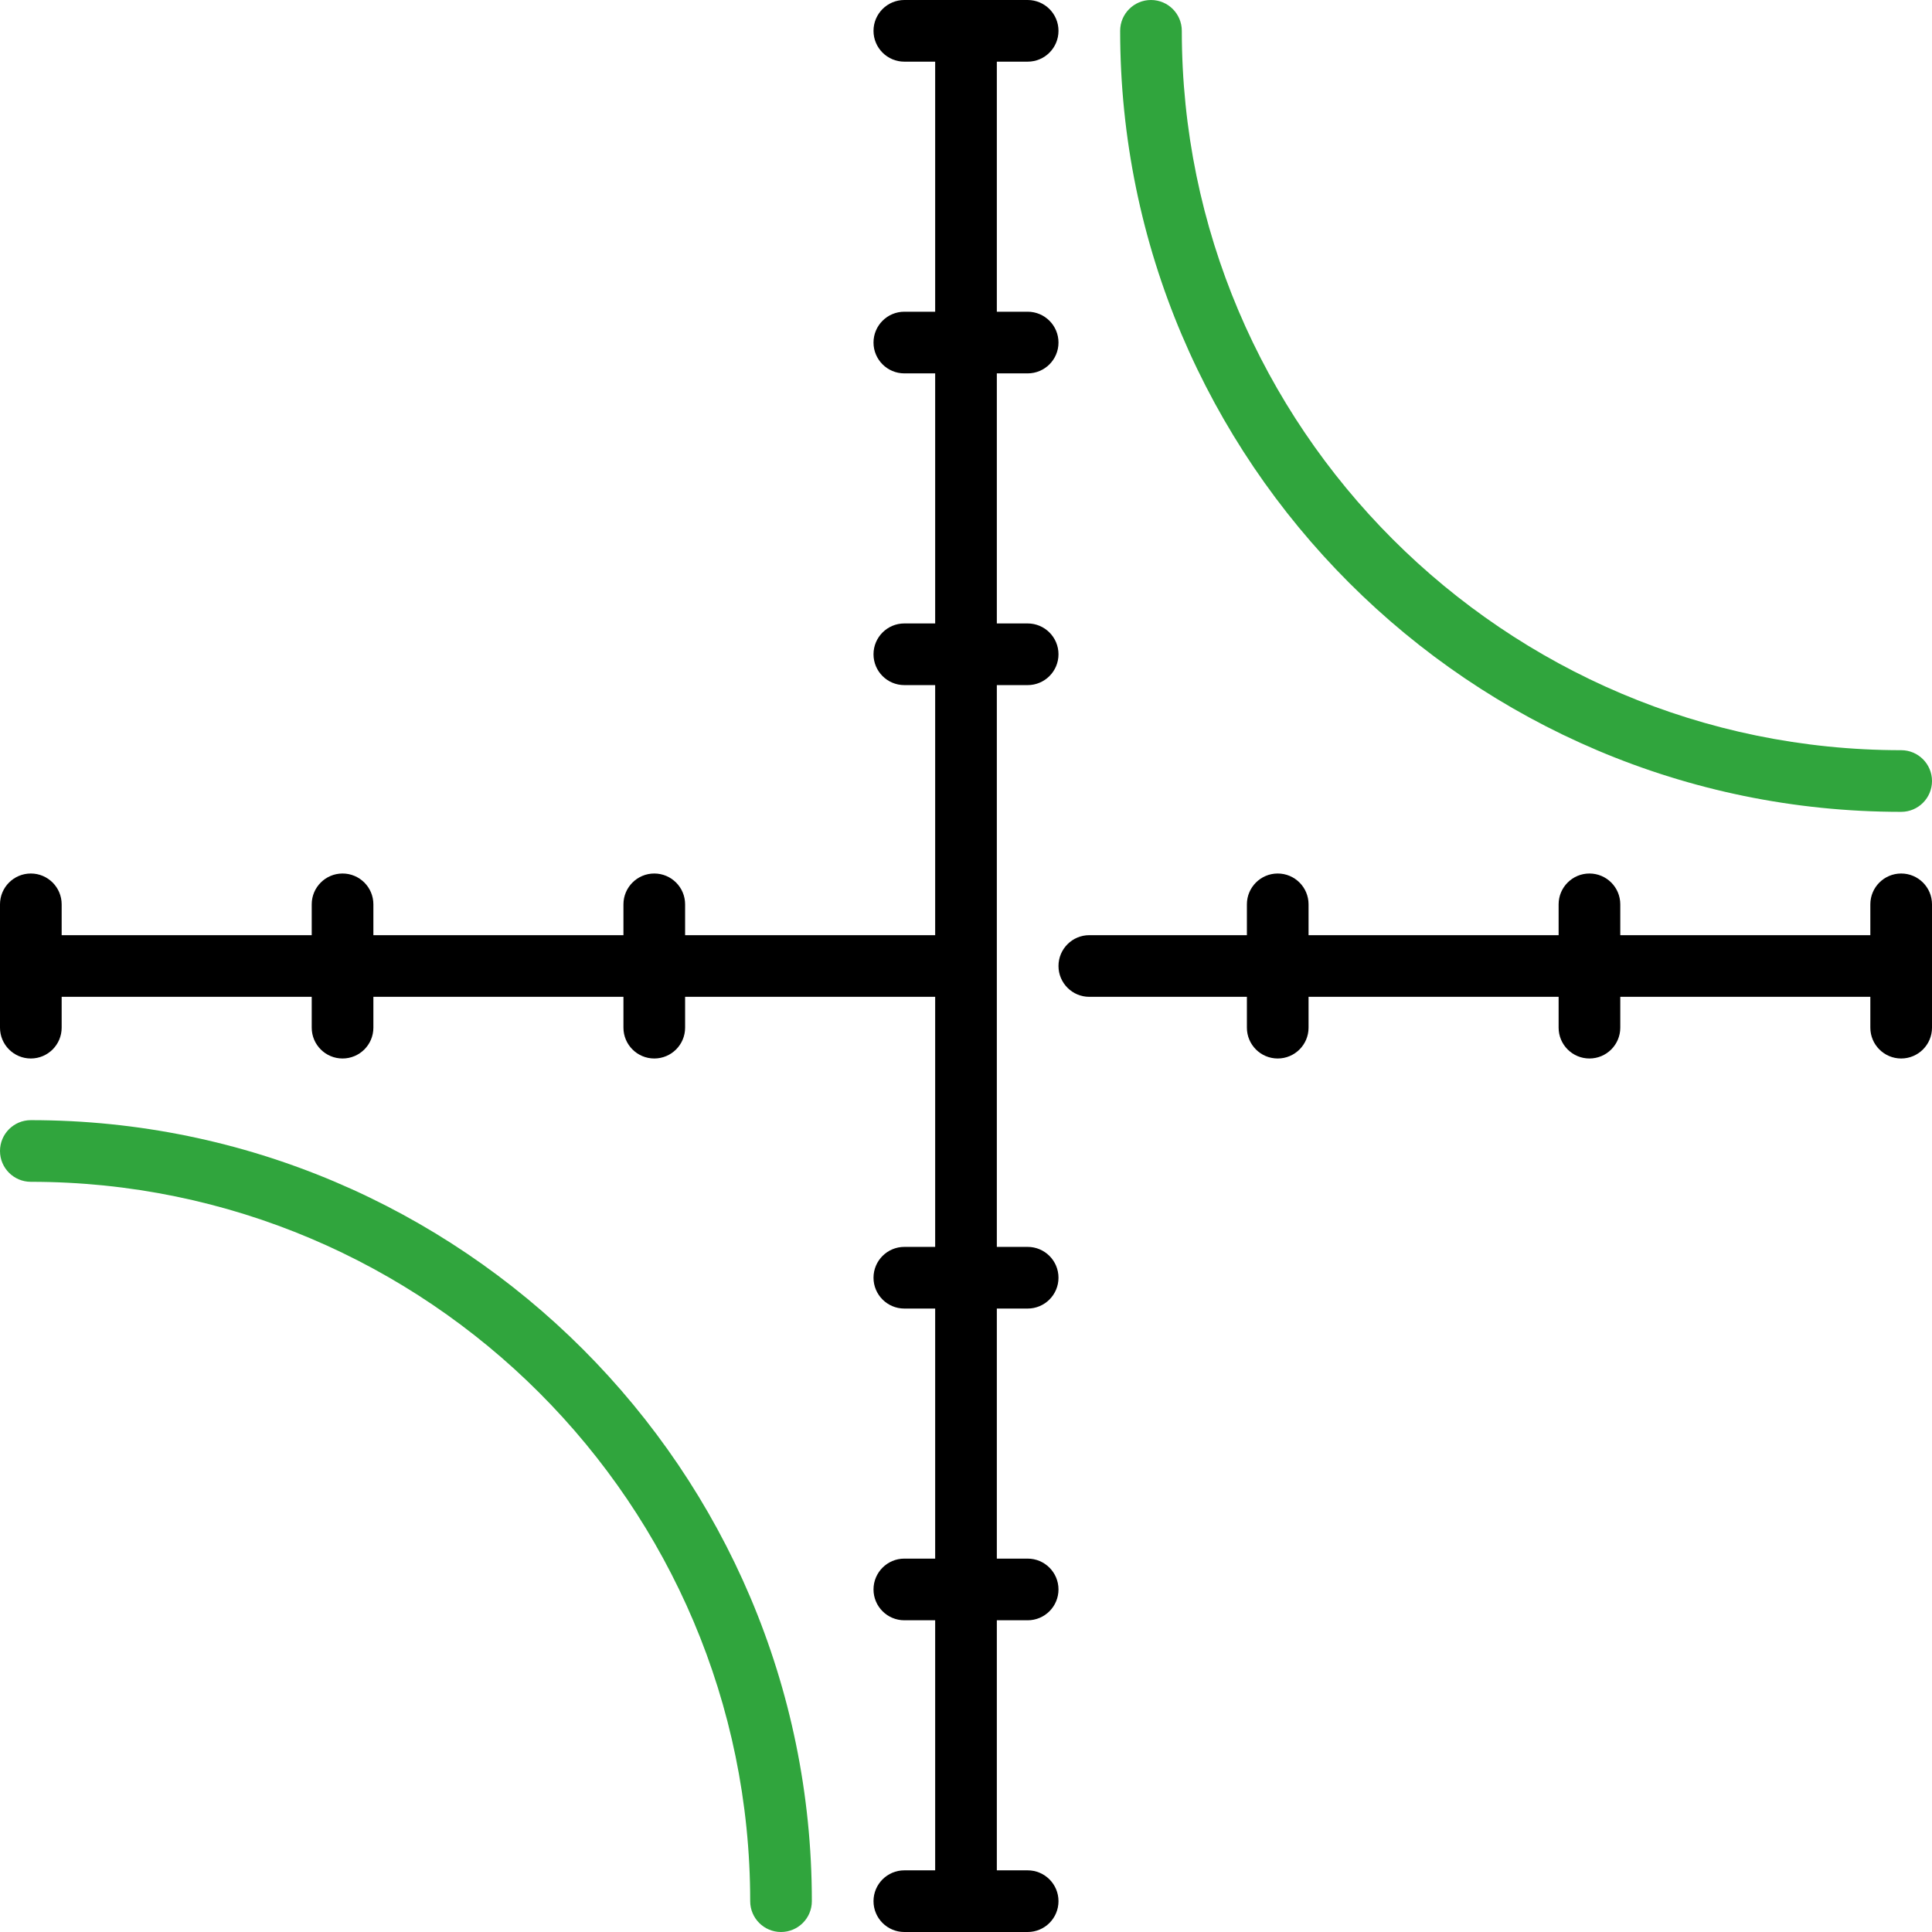
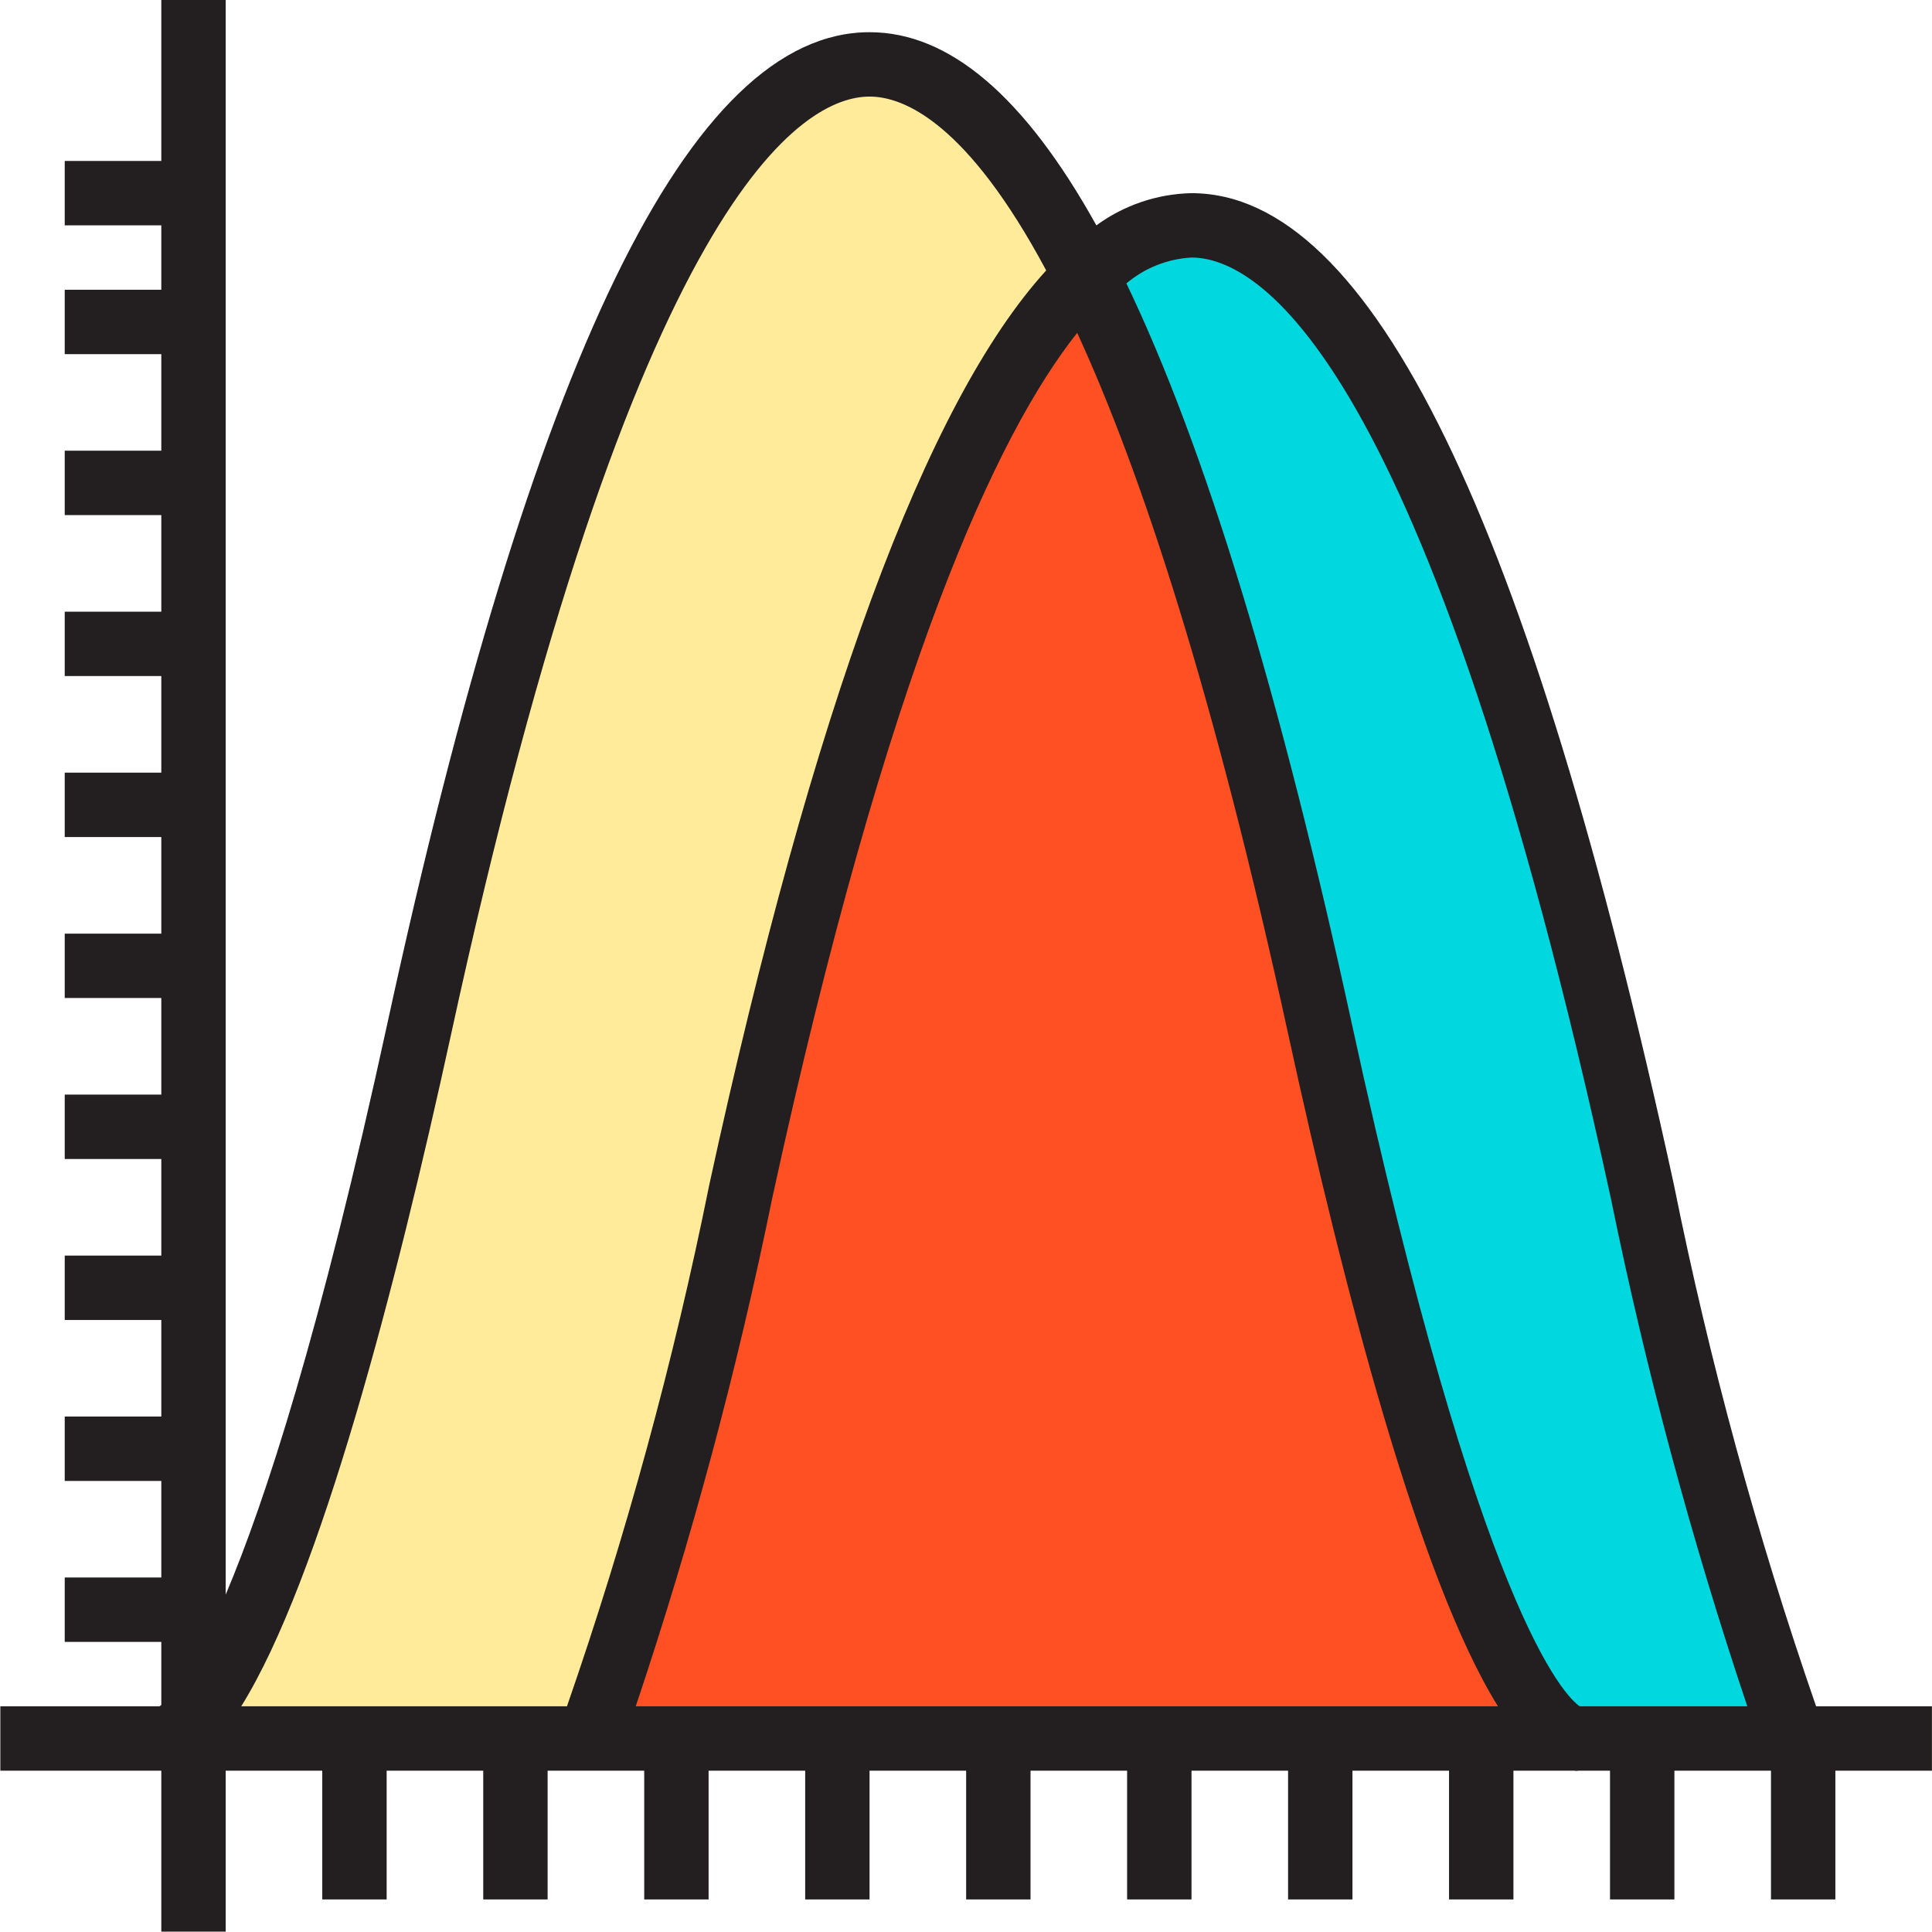
- <svg xmlns="http://www.w3.org/2000/svg" id="unnaxis" viewBox="0 0 470 470">
-   <defs>
-     <style>
-       .cls-1 {
-         fill: #30a53d;
-       }
-     </style>
-   </defs>
-   <path id="Path_15" data-name="Path 15" class="cls-1" d="M462.5,197.5a7.5,7.5,0,1,0,0-15c-96.5,0-175-78.5-175-175a7.5,7.5,0,1,0-15,0C272.5,112.267,357.733,197.5,462.5,197.5Z" />
-   <path id="Path_16" data-name="Path 16" class="cls-1" d="M7.5,272.5a7.5,7.5,0,0,0,0,15c96.5,0,175,78.5,175,175a7.5,7.5,0,1,0,15,0C197.5,357.733,112.267,272.5,7.5,272.5Z" />
-   <path id="Path_17" data-name="Path 17" d="M250,318.333a7.5,7.5,0,1,0,0-15h-7.5V166.667H250a7.5,7.5,0,0,0,0-15h-7.5V90.833H250a7.5,7.5,0,0,0,0-15h-7.5V15H250a7.5,7.5,0,0,0,0-15H220a7.5,7.5,0,0,0,0,15h7.5V75.833H220a7.5,7.5,0,0,0,0,15h7.5v60.833H220a7.5,7.5,0,0,0,0,15h7.5V227.5H166.667V220a7.5,7.5,0,1,0-15,0v7.5H90.833V220a7.5,7.5,0,0,0-15,0v7.5H15V220a7.5,7.5,0,1,0-15,0v30a7.5,7.5,0,0,0,15,0v-7.5H75.833V250a7.5,7.5,0,0,0,15,0v-7.5h60.834V250a7.5,7.5,0,0,0,15,0v-7.5H227.5v60.833H220a7.5,7.5,0,0,0,0,15h7.5v60.833H220a7.5,7.5,0,0,0,0,15h7.5V455H220a7.5,7.5,0,0,0,0,15h30a7.5,7.5,0,1,0,0-15h-7.5V394.167H250a7.5,7.5,0,1,0,0-15h-7.5V318.334H250Z" />
-   <path id="Path_18" data-name="Path 18" d="M462.5,212.5A7.5,7.5,0,0,0,455,220v7.5H394.167V220a7.5,7.5,0,1,0-15,0v7.5H318.333V220a7.5,7.5,0,1,0-15,0v7.5H265a7.5,7.5,0,0,0,0,15h38.333V250a7.5,7.5,0,0,0,15,0v-7.5h60.834V250a7.5,7.5,0,0,0,15,0v-7.5H455V250a7.5,7.5,0,0,0,15,0V220a7.5,7.5,0,0,0-7.5-7.5Z" />
+ <svg xmlns="http://www.w3.org/2000/svg" height="358pt" version="1.1" viewBox="0 0 358 358.062" width="358pt">
+   <g id="surface1">
+     <path d="M 30.598 322.199 L 29.863 322.199 C 30.105 322.25 30.355 322.25 30.598 322.199 Z M 30.598 322.199 " style=" stroke:none;fill-rule:nonzero;fill:rgb(0%,84.314%,87.451%);fill-opacity:1;" />
+     <path d="M 292.398 322.199 L 291.664 322.199 C 291.906 322.25 292.156 322.25 292.398 322.199 Z M 292.398 322.199 " style=" stroke:none;fill-rule:nonzero;fill:rgb(0%,84.314%,87.451%);fill-opacity:1;" />
+     <path d="M 30.598 322.199 L 35.832 322.199 L 35.832 318.406 C 34.566 320.227 32.723 321.562 30.598 322.199 Z M 30.598 322.199 " style=" stroke:none;fill-rule:nonzero;fill:rgb(0%,84.314%,87.451%);fill-opacity:1;" />
+     <path d="M 201.168 51.074 L 201.199 51.074 C 186.832 22.676 173.215 11.934 161.133 11.934 C 137.266 11.934 107.43 53.699 77.598 190.934 C 57.91 281.555 43.41 309.719 35.832 318.406 L 35.832 322.199 L 109.223 322.199 C 121.105 289.141 130.477 255.234 137.266 220.766 C 159.398 119.094 181.477 69.809 201.168 51.074 Z M 201.168 51.074 " style=" stroke:none;fill-rule:nonzero;fill:rgb(100%,92.157%,60%);fill-opacity:1;" />
+     <path d="M 244.664 190.934 C 229.934 123.176 215.207 78.727 201.195 51.051 L 201.168 51.051 C 181.477 69.809 159.398 119.094 137.262 220.766 C 130.477 255.234 121.102 289.141 109.219 322.199 L 291.664 322.199 C 288.035 321.602 271.008 312.105 244.664 190.934 Z M 244.664 190.934 " style=" stroke:none;fill-rule:nonzero;fill:rgb(100%,31.373%,13.725%);fill-opacity:1;" />
+     <path d="M 220.797 41.766 C 213.301 42.188 206.27 45.52 201.195 51.051 C 215.207 78.723 229.934 123.176 244.664 190.934 C 271.008 312.105 288.035 321.605 291.664 322.199 L 332.375 322.199 C 320.492 289.141 311.117 255.234 304.332 220.766 C 274.496 83.531 244.664 41.766 220.797 41.766 Z M 220.797 41.766 " style=" stroke:none;fill-rule:nonzero;fill:rgb(0%,84.314%,87.451%);fill-opacity:1;" />
+     <path d="M 336.551 316.234 C 325.598 284.617 316.789 252.297 310.184 219.496 C 283.293 95.883 254.055 35.801 220.797 35.801 C 214.445 35.93 208.293 38.016 203.164 41.766 C 189.848 17.82 175.887 5.969 161.129 5.969 C 127.871 5.969 98.637 66.051 71.766 189.664 C 59.34 246.824 49.117 278.242 41.797 295.531 L 41.797 0 L 29.863 0 L 29.863 29.832 L 11.965 29.832 L 11.965 41.766 L 29.863 41.766 L 29.863 53.699 L 11.965 53.699 L 11.965 65.633 L 29.863 65.633 L 29.863 83.531 L 11.965 83.531 L 11.965 95.465 L 29.863 95.465 L 29.863 113.367 L 11.965 113.367 L 11.965 125.297 L 29.863 125.297 L 29.863 143.199 L 11.965 143.199 L 11.965 155.129 L 29.863 155.129 L 29.863 173.031 L 11.965 173.031 L 11.965 184.965 L 29.863 184.965 L 29.863 202.867 L 11.965 202.867 L 11.965 214.801 L 29.863 214.801 L 29.863 232.699 L 11.965 232.699 L 11.965 244.633 L 29.863 244.633 L 29.863 262.531 L 11.965 262.531 L 11.965 274.465 L 29.863 274.465 L 29.863 292.363 L 11.965 292.363 L 11.965 304.297 L 29.863 304.297 L 29.863 315.984 C 29.738 316.086 29.629 316.172 29.543 316.23 L 0.031 316.23 L 0.031 328.164 L 29.863 328.164 L 29.863 357.996 L 41.797 357.996 L 41.797 328.164 L 59.695 328.164 L 59.695 352.031 L 71.629 352.031 L 71.629 328.164 L 89.527 328.164 L 89.527 352.031 L 101.461 352.031 L 101.461 328.164 L 119.363 328.164 L 119.363 352.031 L 131.293 352.031 L 131.293 328.164 L 149.195 328.164 L 149.195 352.031 L 161.125 352.031 L 161.125 328.164 L 179.027 328.164 L 179.027 352.031 L 190.961 352.031 L 190.961 328.164 L 208.859 328.164 L 208.859 352.031 L 220.793 352.031 L 220.793 328.164 L 238.691 328.164 L 238.691 352.031 L 250.625 352.031 L 250.625 328.164 L 268.523 328.164 L 268.523 352.031 L 280.457 352.031 L 280.457 328.164 L 291.734 328.164 C 291.828 328.164 291.949 328.207 292.039 328.207 C 292.129 328.207 292.355 328.207 292.516 328.164 L 298.355 328.164 L 298.355 352.031 L 310.289 352.031 L 310.289 328.164 L 328.188 328.164 L 328.188 352.031 L 340.121 352.031 L 340.121 328.164 L 358.02 328.164 L 358.02 316.234 Z M 44.676 316.234 C 59.352 292.656 73.449 238.07 83.457 192.203 C 117.629 34.887 149.16 17.898 161.129 17.898 C 167.438 17.898 179.172 22.672 193.863 50.121 C 171.609 74.523 150.617 131.402 131.434 219.523 C 124.824 252.316 116.008 284.629 105.047 316.234 Z M 117.793 316.234 C 128.145 285.383 136.594 253.922 143.094 222.035 C 164.574 123.371 184.859 80.258 199.609 61.688 C 211.488 87.547 224.938 128.293 238.832 192.203 C 248.84 238.07 262.91 292.656 277.586 316.23 L 117.793 316.23 Z M 292.738 316.234 C 290.035 314.359 274.301 299.16 250.492 189.66 C 237.211 128.559 223.344 83 208.727 52.523 C 212.121 49.656 216.359 47.973 220.797 47.73 C 232.766 47.73 264.301 64.719 298.5 222.031 C 305 253.918 313.449 285.379 323.801 316.234 Z M 292.738 316.234 " style=" stroke:none;fill-rule:nonzero;fill:rgb(13.725%,12.157%,12.549%);fill-opacity:1;" />
+   </g>
</svg>
